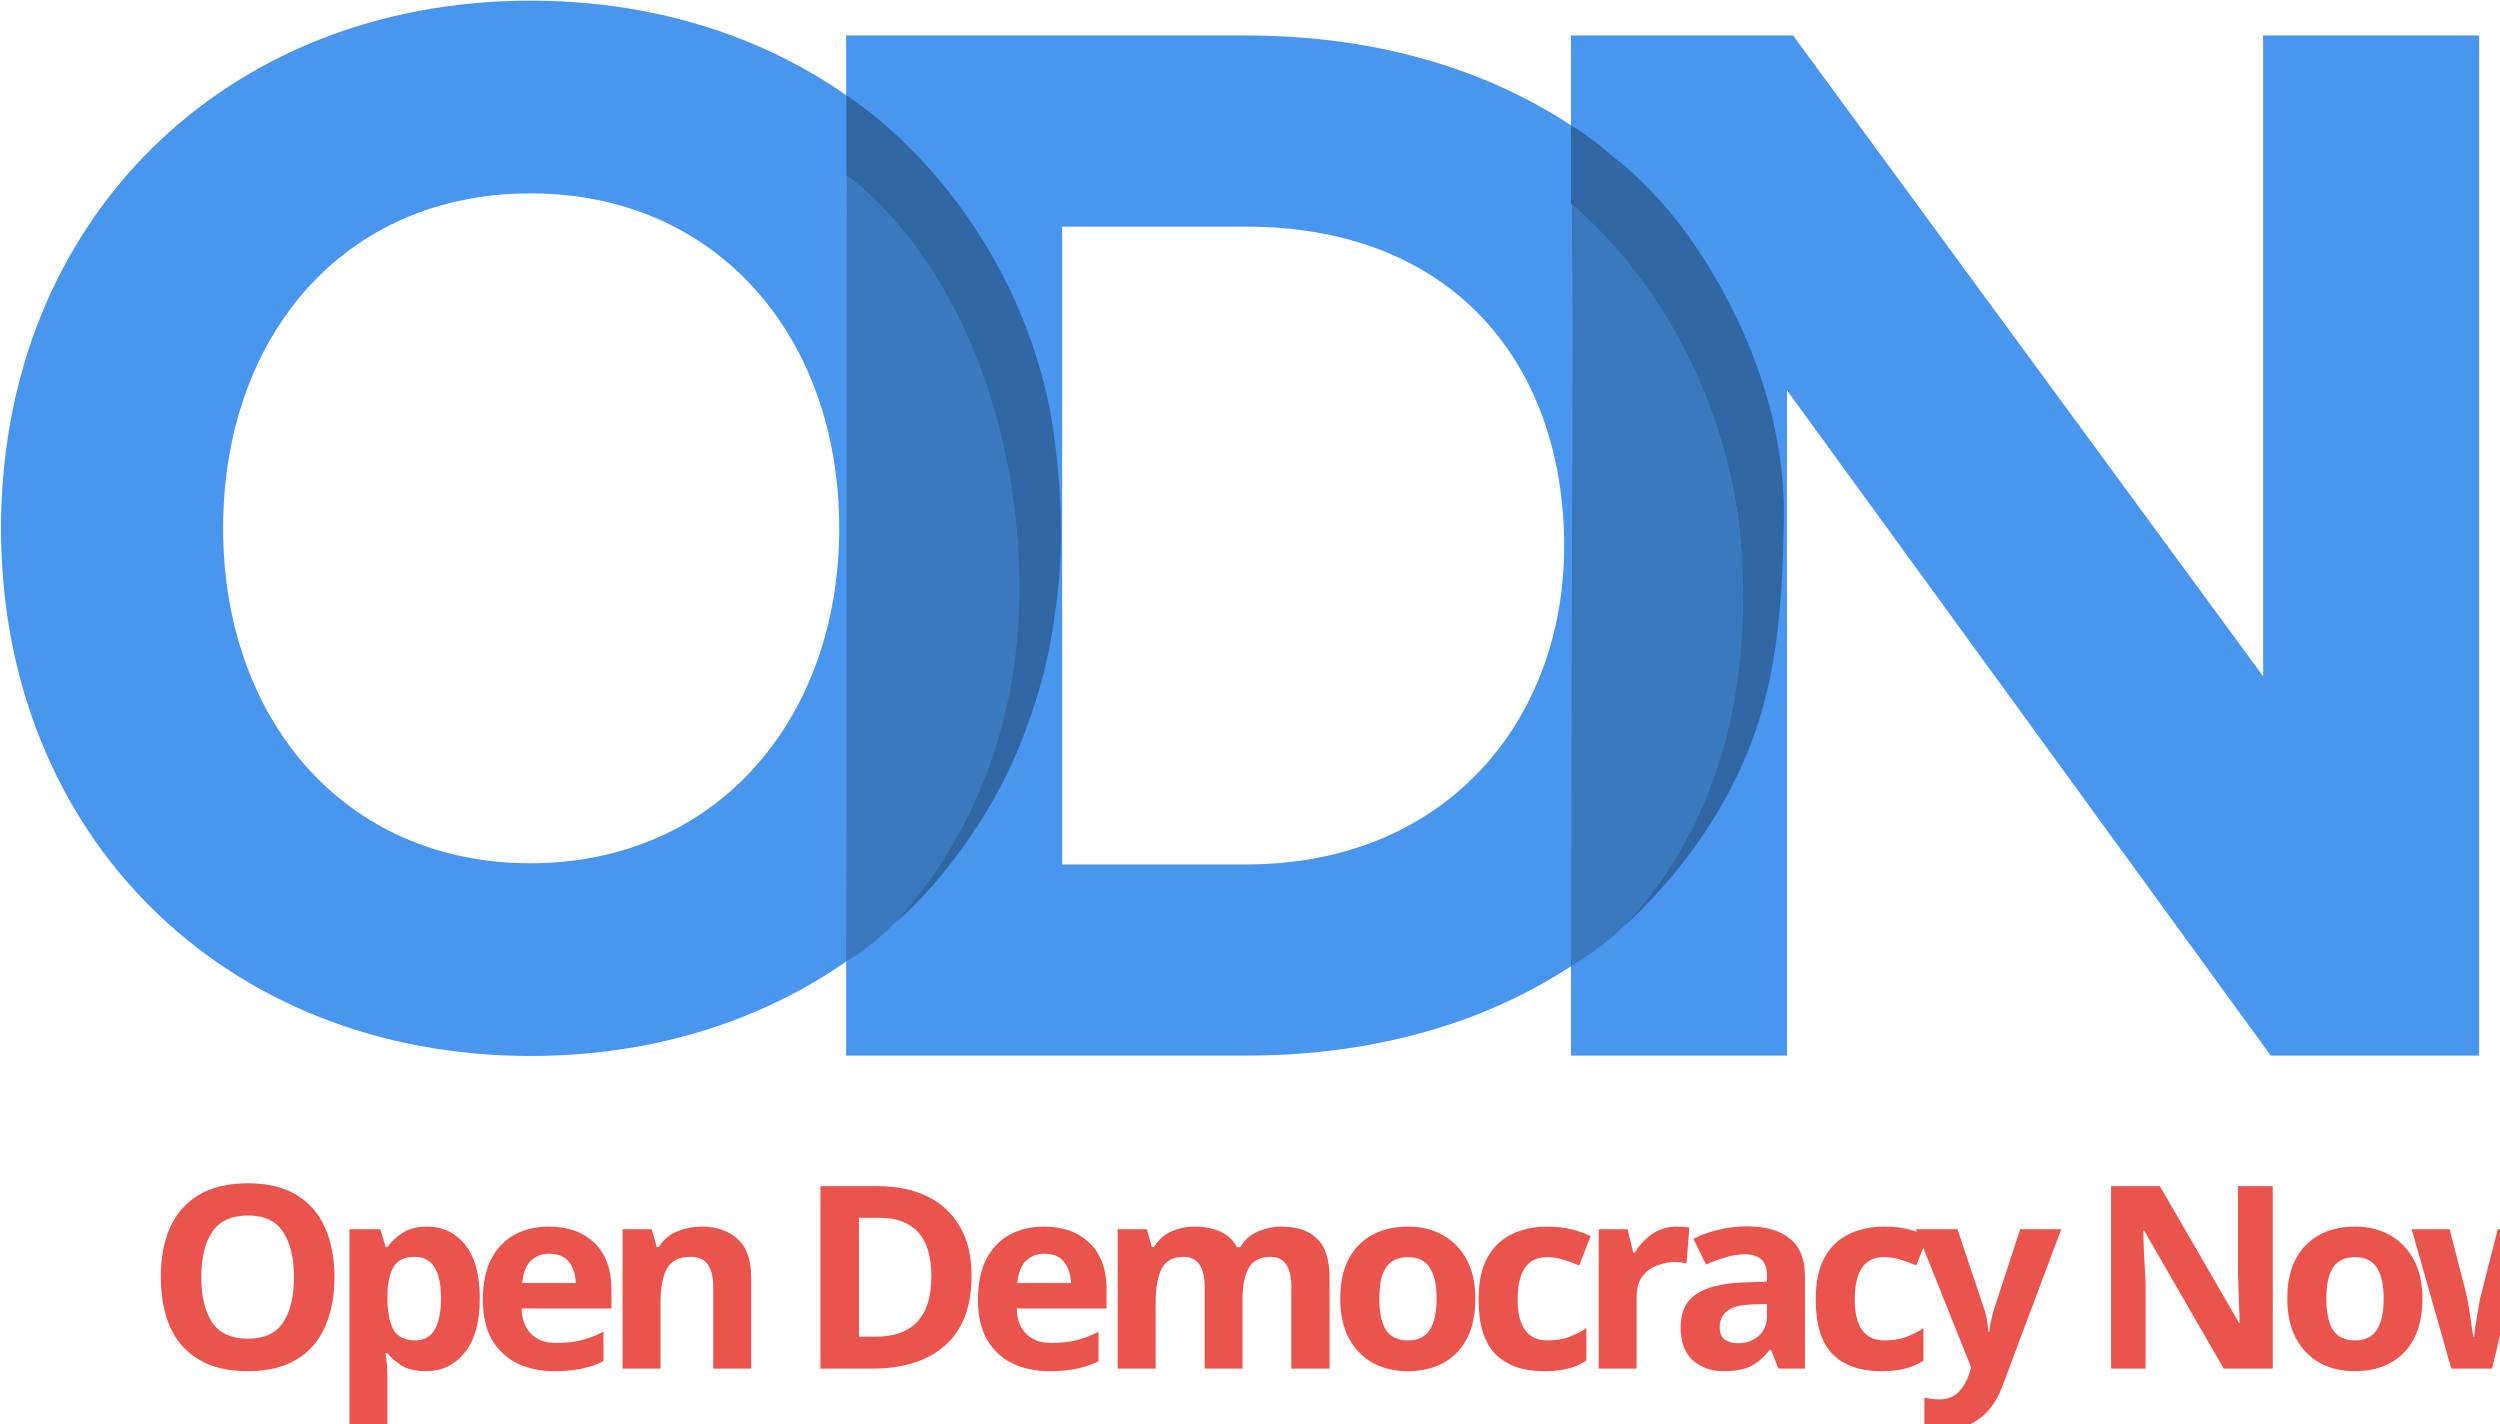
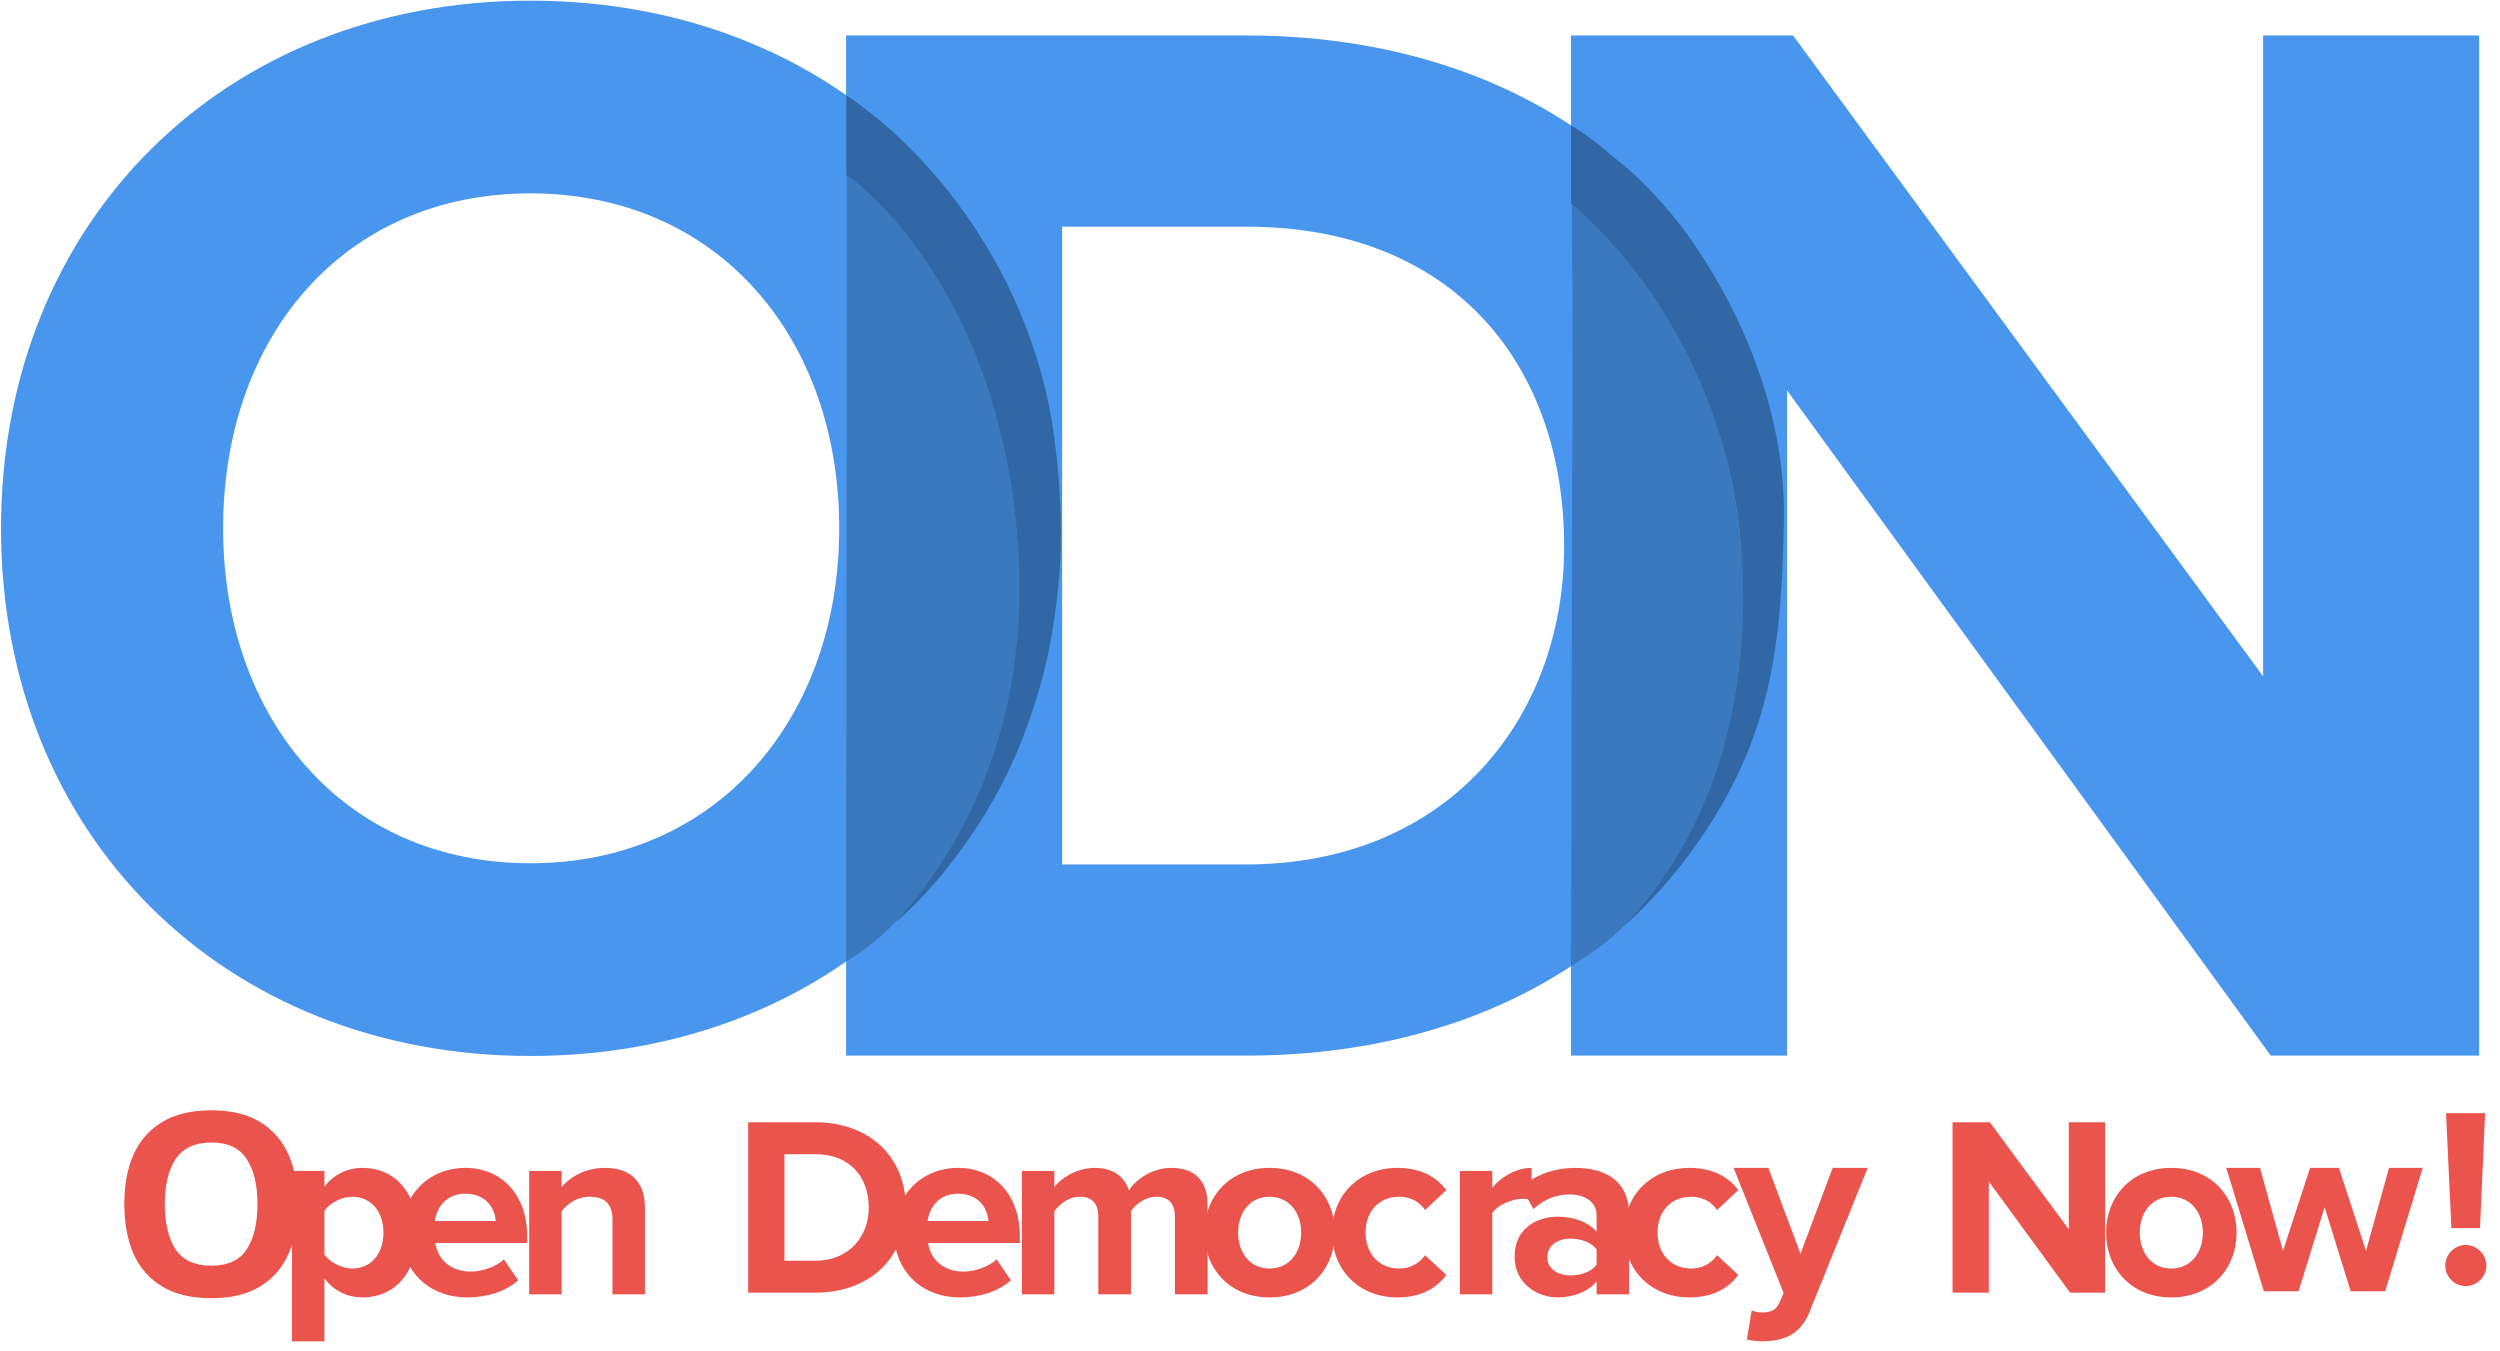
- <svg xmlns="http://www.w3.org/2000/svg" width="137px" height="78px" viewBox="0 0 137 78" version="1.1">
+ <svg xmlns="http://www.w3.org/2000/svg" width="137px" height="74px" viewBox="0 0 137 74" version="1.1">
  <defs />
  <g id="Page-1" stroke="none" stroke-width="1" fill="none" fill-rule="evenodd">
-     <g id="versions-2" transform="translate(-1357, -2303)">
-       <g id="logo3" transform="translate(1357, 2303)">
-         <polygon id="N" fill="#4896ED" points="135.858 57.847 135.858 1.944 124.02 1.944 124.02 37.062 98.26 1.944 86.089 1.944 86.089 57.847 97.927 57.847 97.927 21.389 124.437 57.847" />
-         <path d="M68.293,57.847 C85.716,57.847 97.804,46.784 97.804,29.938 C97.804,13.091 85.716,1.944 68.293,1.944 L46.367,1.944 L46.367,57.847 L68.293,57.847 Z M68.293,47.371 L58.205,47.371 L58.205,12.421 L68.293,12.421 C79.714,12.421 85.716,20.048 85.716,29.938 C85.716,39.409 79.297,47.371 68.293,47.371 L68.293,47.371 Z" id="D" fill="#4896ED" />
-         <path d="M29.067,57.867 C45.907,57.867 58.161,45.798 58.161,28.952 C58.161,12.105 45.907,0.036 29.067,0.036 C12.31,0.036 0.056,12.105 0.056,28.952 C0.056,45.798 12.31,57.867 29.067,57.867 L29.067,57.867 Z M29.067,47.307 C18.813,47.307 12.227,39.344 12.227,28.952 C12.227,18.475 18.813,10.597 29.067,10.597 C39.321,10.597 45.99,18.475 45.99,28.952 C45.99,39.344 39.321,47.307 29.067,47.307 L29.067,47.307 Z" id="O" fill="#4896ED" />
-         <path d="M87.439,7.789 C86.55,7.119 86.091,6.87 86.091,6.87 L86.09,11.161 C86.09,11.161 95.003,18.569 95.463,30.959 C95.625,35.345 95.04,40.333 92.192,45.87 C91.383,47.442 90.085,49.122 88.954,50.775 C88.954,50.775 93.475,47.047 95.879,40.94 C97.479,36.874 97.672,32.655 97.757,28.562 C97.883,22.507 95.301,16.942 92.793,13.314 C91.032,10.766 89.214,9.227 88.8,8.909 C88.196,8.444 87.823,8.079 87.439,7.789 Z" id="Path-62" fill="#3167A4" />
-         <path d="M46.379,9.608 C46.379,9.608 54.059,14.78 55.619,28.294 C57.179,41.809 49.038,50.569 49.038,50.569 C49.038,50.569 50.685,49.285 52.621,46.63 C53.828,44.974 55.197,42.792 56.195,40.035 C56.463,39.296 56.964,37.958 57.38,36.089 C57.658,34.839 57.894,33.259 58.036,31.729 C58.365,28.171 57.86,24.031 57.485,22.221 C56.213,16.067 53.052,11.455 50.356,8.62 C48.196,6.347 46.379,5.23 46.379,5.229 C46.378,5.224 46.379,9.608 46.379,9.608 Z" id="Path-61" fill="#3167A4" />
-         <path d="M46.402,9.622 C46.402,9.622 54.06,14.682 55.641,28.233 C55.686,28.62 55.706,29.014 55.741,29.415 C56.668,40.053 52.275,47.112 49.085,50.504 C47.945,51.716 46.897,52.383 46.368,52.685 L46.402,10.554 L46.402,9.622 Z" id="Path-62" fill="#3B79BE" />
-         <path d="M86.137,11.208 C86.137,11.208 94.703,17.773 95.462,30.706 C96.059,40.88 92.296,47.423 88.852,50.877 C87.919,51.813 86.876,52.441 86.093,52.951 L86.176,17.945 L86.137,11.208 Z" id="Path-63" fill="#3B79BE" />
-         <text id="Open-Democracy-Now-!" font-family="ProximaNova-Bold, Proxima Nova" font-size="14" font-weight="bold" letter-spacing="-1.086" fill="#EA544C">
-           <tspan x="8" y="75">Open Democracy Now !</tspan>
-         </text>
-       </g>
+     <g id="logo3">
+       <polygon id="N" fill="#4896ED" points="135.858 57.847 135.858 1.944 124.02 1.944 124.02 37.062 98.26 1.944 86.089 1.944 86.089 57.847 97.927 57.847 97.927 21.389 124.437 57.847" />
+       <path d="M68.293,57.847 C85.716,57.847 97.804,46.784 97.804,29.938 C97.804,13.091 85.716,1.944 68.293,1.944 L46.367,1.944 L46.367,57.847 L68.293,57.847 Z M68.293,47.371 L58.205,47.371 L58.205,12.421 L68.293,12.421 C79.714,12.421 85.716,20.048 85.716,29.938 C85.716,39.409 79.297,47.371 68.293,47.371 L68.293,47.371 Z" id="D" fill="#4896ED" />
+       <path d="M29.067,57.867 C45.907,57.867 58.161,45.798 58.161,28.952 C58.161,12.105 45.907,0.036 29.067,0.036 C12.31,0.036 0.056,12.105 0.056,28.952 C0.056,45.798 12.31,57.867 29.067,57.867 L29.067,57.867 Z M29.067,47.307 C18.813,47.307 12.227,39.344 12.227,28.952 C12.227,18.475 18.813,10.597 29.067,10.597 C39.321,10.597 45.99,18.475 45.99,28.952 C45.99,39.344 39.321,47.307 29.067,47.307 L29.067,47.307 Z" id="O" fill="#4896ED" />
+       <path d="M87.439,7.789 C86.55,7.119 86.091,6.87 86.091,6.87 L86.09,11.161 C86.09,11.161 95.003,18.569 95.463,30.959 C95.625,35.345 95.04,40.333 92.192,45.87 C91.383,47.442 90.085,49.122 88.954,50.775 C88.954,50.775 93.475,47.047 95.879,40.94 C97.479,36.874 97.672,32.655 97.757,28.562 C97.883,22.507 95.301,16.942 92.793,13.314 C91.032,10.766 89.214,9.227 88.8,8.909 C88.196,8.444 87.823,8.079 87.439,7.789 Z" id="Path-62" fill="#3167A4" />
+       <path d="M46.379,9.608 C46.379,9.608 54.059,14.78 55.619,28.294 C57.179,41.809 49.038,50.569 49.038,50.569 C49.038,50.569 50.685,49.285 52.621,46.63 C53.828,44.974 55.197,42.792 56.195,40.035 C56.463,39.296 56.964,37.958 57.38,36.089 C57.658,34.839 57.894,33.259 58.036,31.729 C58.365,28.171 57.86,24.031 57.485,22.221 C56.213,16.067 53.052,11.455 50.356,8.62 C48.196,6.347 46.379,5.23 46.379,5.229 C46.378,5.224 46.379,9.608 46.379,9.608 Z" id="Path-61" fill="#3167A4" />
+       <path d="M46.402,9.622 C46.402,9.622 54.06,14.682 55.641,28.233 C55.686,28.62 55.706,29.014 55.741,29.415 C56.668,40.053 52.275,47.112 49.085,50.504 C47.945,51.716 46.897,52.383 46.368,52.685 L46.402,10.554 L46.402,9.622 Z" id="Path-62" fill="#3B79BE" />
+       <path d="M86.137,11.208 C86.137,11.208 94.703,17.773 95.462,30.706 C96.059,40.88 92.296,47.423 88.852,50.877 C87.919,51.813 86.876,52.441 86.093,52.951 L86.176,17.945 L86.137,11.208 Z" id="Path-63" fill="#3B79BE" />
+       <polygon id="w" fill="#EA544C" points="130.708 70.762 132.766 64 130.918 64 129.658 68.55 128.174 64 126.592 64 125.108 68.55 123.848 64 122 64 124.058 70.762 125.962 70.762 127.39 66.156 128.818 70.762" />
+       <path d="M135.904,67.3 L136.184,61 L134.042,61 L134.336,67.3 L135.904,67.3 Z M135.12,70.478 C135.736,70.478 136.254,69.96 136.254,69.358 C136.254,68.742 135.736,68.224 135.12,68.224 C134.504,68.224 134,68.742 134,69.358 C134,69.96 134.504,70.478 135.12,70.478 L135.12,70.478 Z" id="!" fill="#EA544C" />
+       <polygon id="N" fill="#EA544C" points="115.358 70.838 115.358 61.5 113.37 61.5 113.37 67.366 109.044 61.5 107 61.5 107 70.838 108.988 70.838 108.988 64.748 113.44 70.838" />
+       <path d="M118.982,71.098 C121.222,71.098 122.566,69.474 122.566,67.542 C122.566,65.624 121.222,64 118.982,64 C116.756,64 115.412,65.624 115.412,67.542 C115.412,69.474 116.756,71.098 118.982,71.098 L118.982,71.098 Z M118.982,69.516 C117.876,69.516 117.26,68.606 117.26,67.542 C117.26,66.492 117.876,65.582 118.982,65.582 C120.088,65.582 120.718,66.492 120.718,67.542 C120.718,68.606 120.088,69.516 118.982,69.516 L118.982,69.516 Z" id="o" fill="#EA544C" />
+       <path d="M95.728,73.408 C95.952,73.464 96.4,73.506 96.61,73.506 C97.772,73.478 98.668,73.142 99.172,71.868 L102.35,64 L100.432,64 L98.668,68.704 L96.904,64 L95,64 L97.744,70.86 L97.492,71.434 C97.324,71.798 97.016,71.924 96.554,71.924 C96.386,71.924 96.148,71.882 95.994,71.812 L95.728,73.408 Z" id="y" fill="#EA544C" />
+       <path d="M89.272,70.93 L89.272,66.562 C89.272,64.616 87.858,64 86.318,64 C85.254,64 84.19,64.336 83.364,65.064 L84.036,66.254 C84.61,65.722 85.282,65.456 86.01,65.456 C86.906,65.456 87.494,65.904 87.494,66.59 L87.494,67.5 C87.046,66.968 86.248,66.674 85.352,66.674 C84.274,66.674 83,67.276 83,68.858 C83,70.37 84.274,71.098 85.352,71.098 C86.234,71.098 87.032,70.776 87.494,70.23 L87.494,70.93 L89.272,70.93 Z M86.066,69.894 C85.366,69.894 84.792,69.53 84.792,68.9 C84.792,68.242 85.366,67.878 86.066,67.878 C86.64,67.878 87.2,68.074 87.494,68.466 L87.494,69.306 C87.2,69.698 86.64,69.894 86.066,69.894 L86.066,69.894 Z" id="a" fill="#EA544C" />
+       <path d="M92.584,71.098 C93.97,71.098 94.81,70.496 95.258,69.866 L94.096,68.788 C93.774,69.236 93.284,69.516 92.668,69.516 C91.59,69.516 90.834,68.718 90.834,67.542 C90.834,66.366 91.59,65.582 92.668,65.582 C93.284,65.582 93.774,65.834 94.096,66.31 L95.258,65.218 C94.81,64.602 93.97,64 92.584,64 C90.498,64 89,65.47 89,67.542 C89,69.628 90.498,71.098 92.584,71.098 L92.584,71.098 Z" id="c" fill="#EA544C" />
+       <path d="M81.778,70.93 L81.778,66.464 C82.072,66.03 82.856,65.694 83.444,65.694 C83.64,65.694 83.808,65.708 83.934,65.736 L83.934,64 C83.094,64 82.254,64.49 81.778,65.092 L81.778,64.168 L80,64.168 L80,70.93 L81.778,70.93 Z" id="r" fill="#EA544C" />
+       <path d="M76.584,71.098 C77.97,71.098 78.81,70.496 79.258,69.866 L78.096,68.788 C77.774,69.236 77.284,69.516 76.668,69.516 C75.59,69.516 74.834,68.718 74.834,67.542 C74.834,66.366 75.59,65.582 76.668,65.582 C77.284,65.582 77.774,65.834 78.096,66.31 L79.258,65.218 C78.81,64.602 77.97,64 76.584,64 C74.498,64 73,65.47 73,67.542 C73,69.628 74.498,71.098 76.584,71.098 L76.584,71.098 Z" id="c" fill="#EA544C" />
+       <path d="M52.612,71.098 C53.662,71.098 54.726,70.776 55.398,70.16 L54.614,69.012 C54.18,69.432 53.382,69.684 52.808,69.684 C51.66,69.684 50.974,68.97 50.862,68.116 L55.888,68.116 L55.888,67.724 C55.888,65.512 54.516,64 52.5,64 C50.442,64 49,65.582 49,67.542 C49,69.712 50.554,71.098 52.612,71.098 L52.612,71.098 Z M54.166,66.912 L50.834,66.912 C50.918,66.24 51.394,65.414 52.5,65.414 C53.676,65.414 54.124,66.268 54.166,66.912 L54.166,66.912 Z" id="e" fill="#EA544C" />
+       <path d="M66.178,70.93 L66.178,66.044 C66.178,64.658 65.436,64 64.19,64 C63.154,64 62.258,64.616 61.866,65.232 C61.614,64.462 60.984,64 59.99,64 C58.954,64 58.058,64.644 57.778,65.05 L57.778,64.168 L56,64.168 L56,70.93 L57.778,70.93 L57.778,66.38 C58.044,66.002 58.562,65.582 59.178,65.582 C59.906,65.582 60.186,66.03 60.186,66.66 L60.186,70.93 L61.978,70.93 L61.978,66.366 C62.23,66.002 62.748,65.582 63.378,65.582 C64.106,65.582 64.386,66.03 64.386,66.66 L64.386,70.93 L66.178,70.93 Z" id="m" fill="#EA544C" />
+       <path d="M69.57,71.098 C71.81,71.098 73.154,69.474 73.154,67.542 C73.154,65.624 71.81,64 69.57,64 C67.344,64 66,65.624 66,67.542 C66,69.474 67.344,71.098 69.57,71.098 L69.57,71.098 Z M69.57,69.516 C68.464,69.516 67.848,68.606 67.848,67.542 C67.848,66.492 68.464,65.582 69.57,65.582 C70.676,65.582 71.306,66.492 71.306,67.542 C71.306,68.606 70.676,69.516 69.57,69.516 L69.57,69.516 Z" id="o" fill="#EA544C" />
+       <path d="M44.682,70.838 C47.608,70.838 49.638,68.99 49.638,66.176 C49.638,63.362 47.608,61.5 44.682,61.5 L41,61.5 L41,70.838 L44.682,70.838 Z M44.682,69.088 L42.988,69.088 L42.988,63.25 L44.682,63.25 C46.6,63.25 47.608,64.524 47.608,66.176 C47.608,67.758 46.53,69.088 44.682,69.088 L44.682,69.088 Z" id="D" fill="#EA544C" />
+       <path d="M25.612,71.098 C26.662,71.098 27.726,70.776 28.398,70.16 L27.614,69.012 C27.18,69.432 26.382,69.684 25.808,69.684 C24.66,69.684 23.974,68.97 23.862,68.116 L28.888,68.116 L28.888,67.724 C28.888,65.512 27.516,64 25.5,64 C23.442,64 22,65.582 22,67.542 C22,69.712 23.554,71.098 25.612,71.098 L25.612,71.098 Z M27.166,66.912 L23.834,66.912 C23.918,66.24 24.394,65.414 25.5,65.414 C26.676,65.414 27.124,66.268 27.166,66.912 L27.166,66.912 Z" id="e" fill="#EA544C" />
+       <path d="M35.342,70.93 L35.342,66.156 C35.342,64.84 34.628,64 33.144,64 C32.038,64 31.212,64.532 30.778,65.05 L30.778,64.168 L29,64.168 L29,70.93 L30.778,70.93 L30.778,66.38 C31.072,65.974 31.618,65.582 32.318,65.582 C33.074,65.582 33.564,65.904 33.564,66.842 L33.564,70.93 L35.342,70.93 Z" id="n" fill="#EA544C" />
+       <path d="M19.864,71.098 C21.6,71.098 22.86,69.796 22.86,67.542 C22.86,65.288 21.6,64 19.864,64 C19.038,64 18.296,64.364 17.778,65.022 L17.778,64.168 L16,64.168 L16,73.506 L17.778,73.506 L17.778,70.062 C18.324,70.762 19.066,71.098 19.864,71.098 L19.864,71.098 Z M19.304,69.516 C18.73,69.516 18.072,69.166 17.778,68.746 L17.778,66.352 C18.072,65.918 18.73,65.582 19.304,65.582 C20.326,65.582 21.012,66.38 21.012,67.542 C21.012,68.718 20.326,69.516 19.304,69.516 L19.304,69.516 Z" id="p" fill="#EA544C" />
+       <text id="O" font-family="ProximaNova-Bold, Proxima Nova" font-size="14" font-weight="bold" letter-spacing="-1.086" fill="#EA544C">
+         <tspan x="6" y="71">O</tspan>
+       </text>
    </g>
  </g>
</svg>
